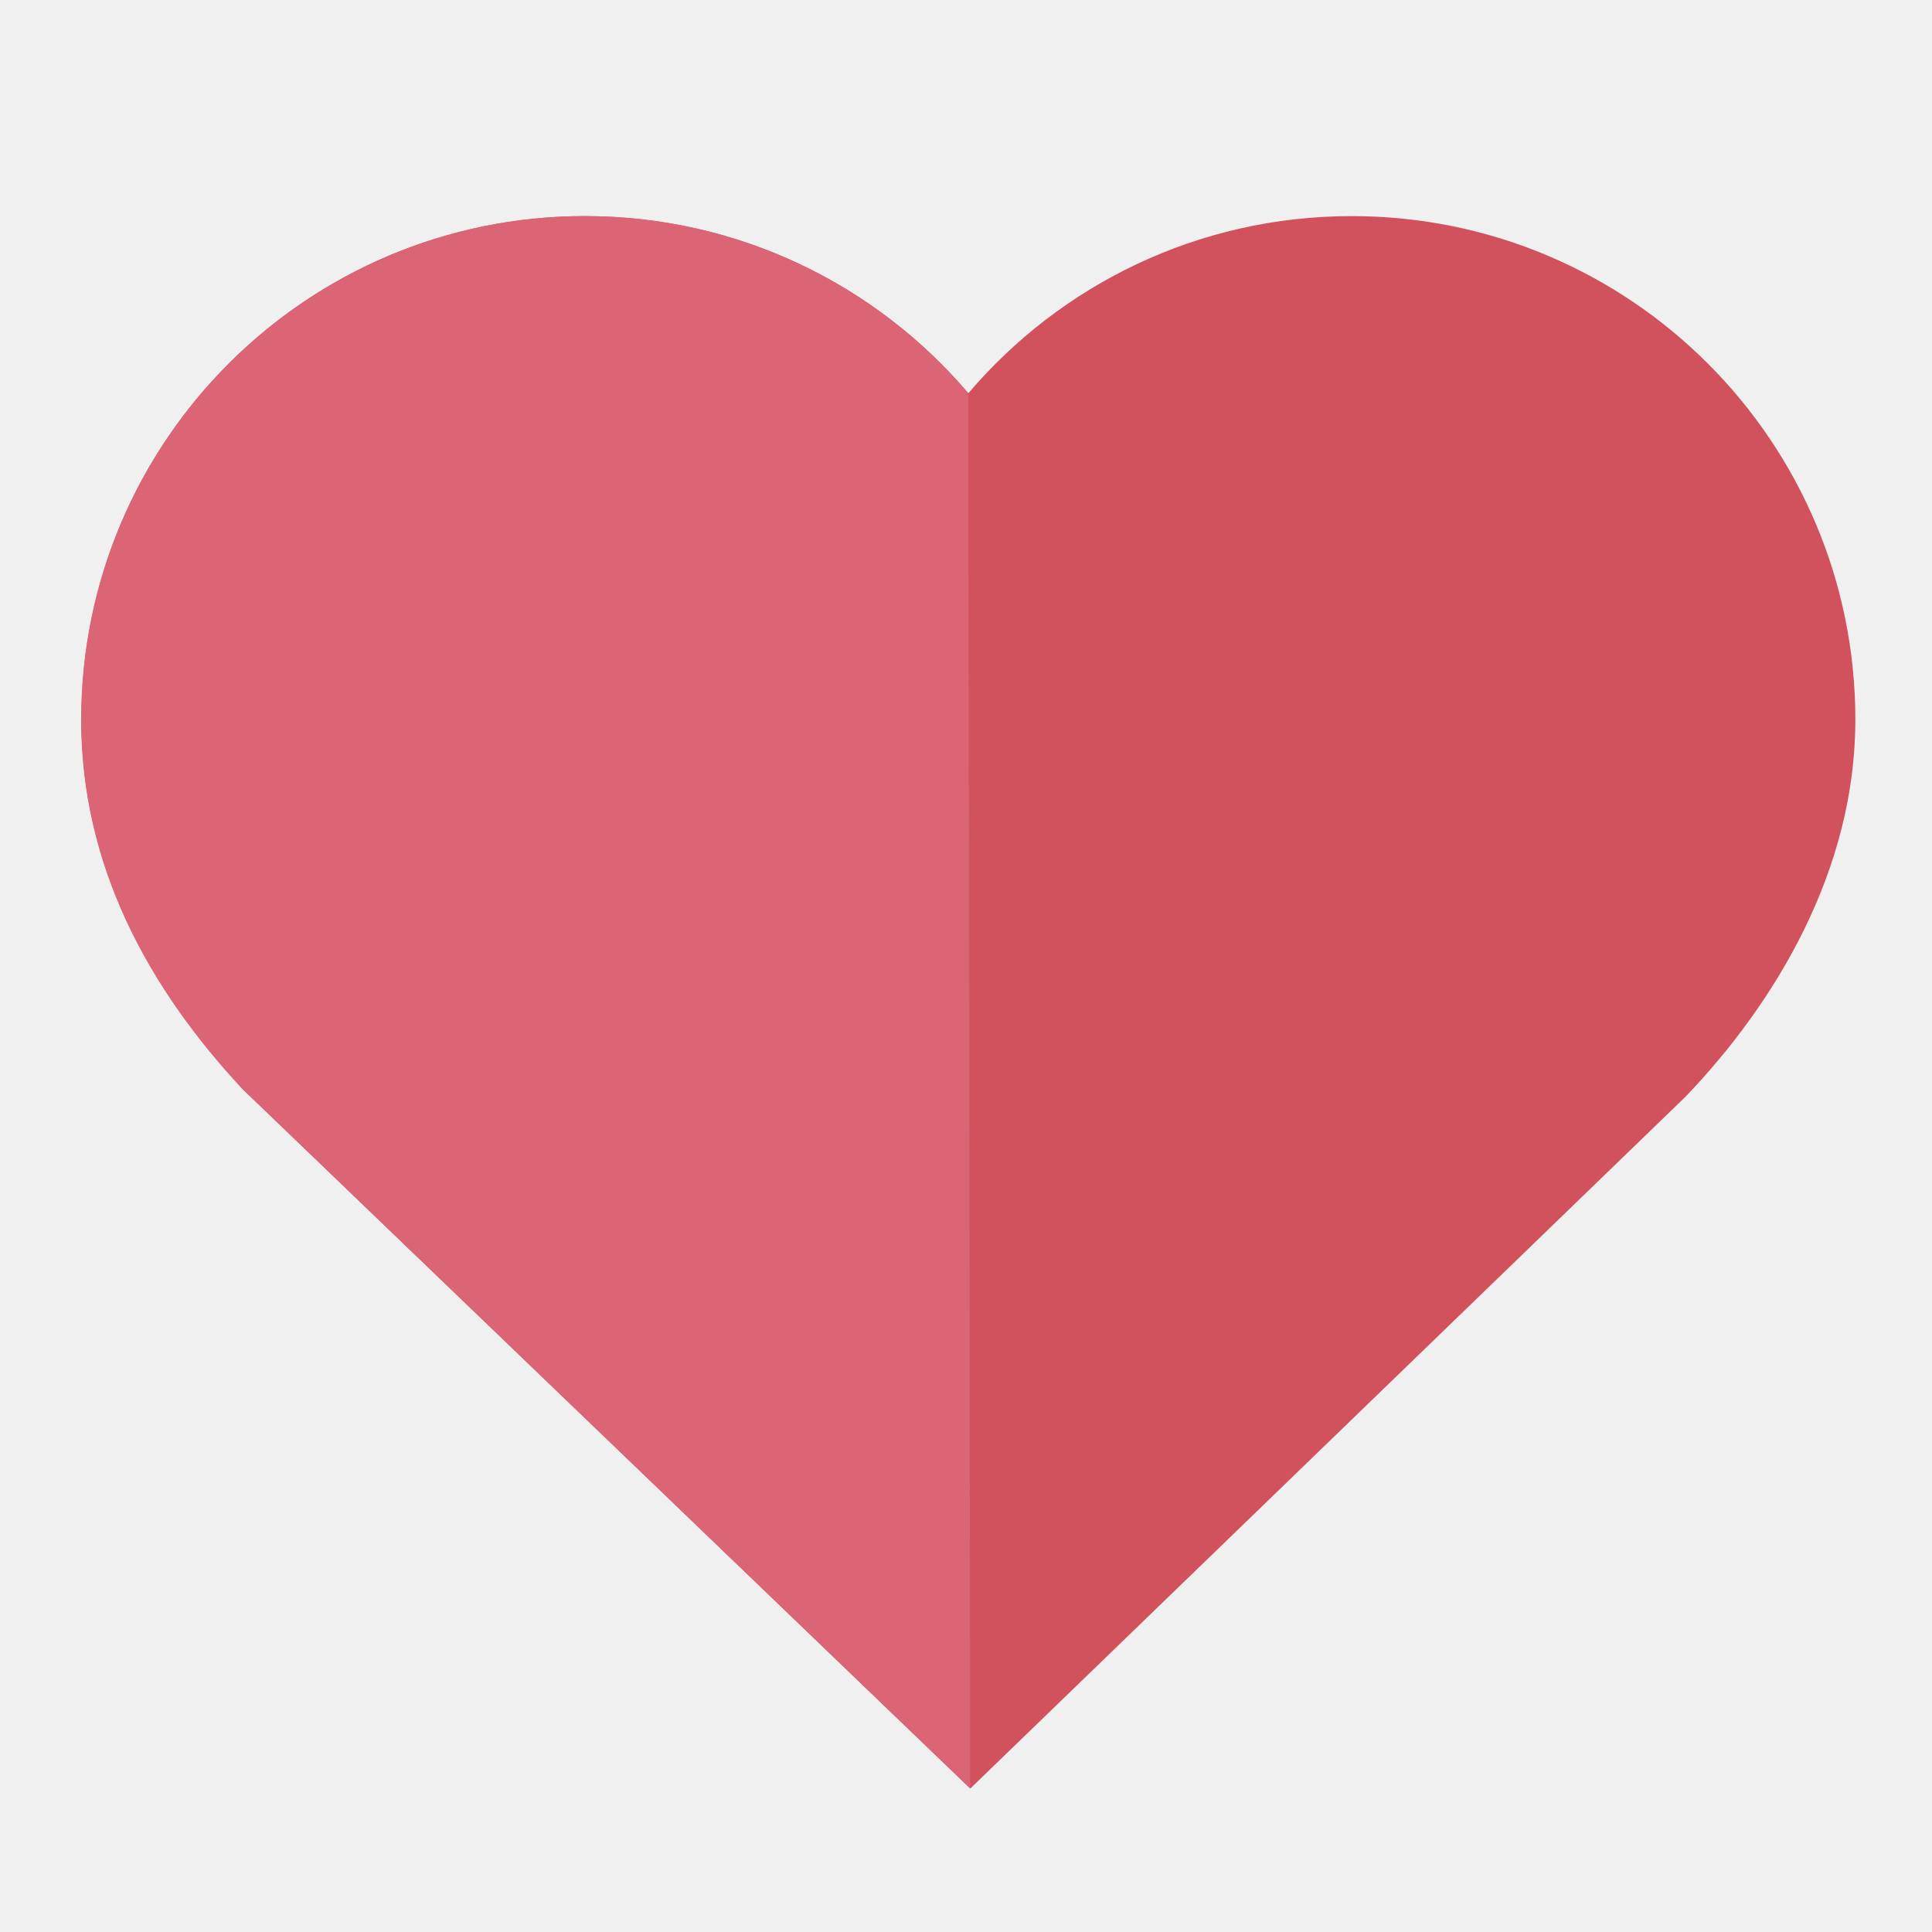
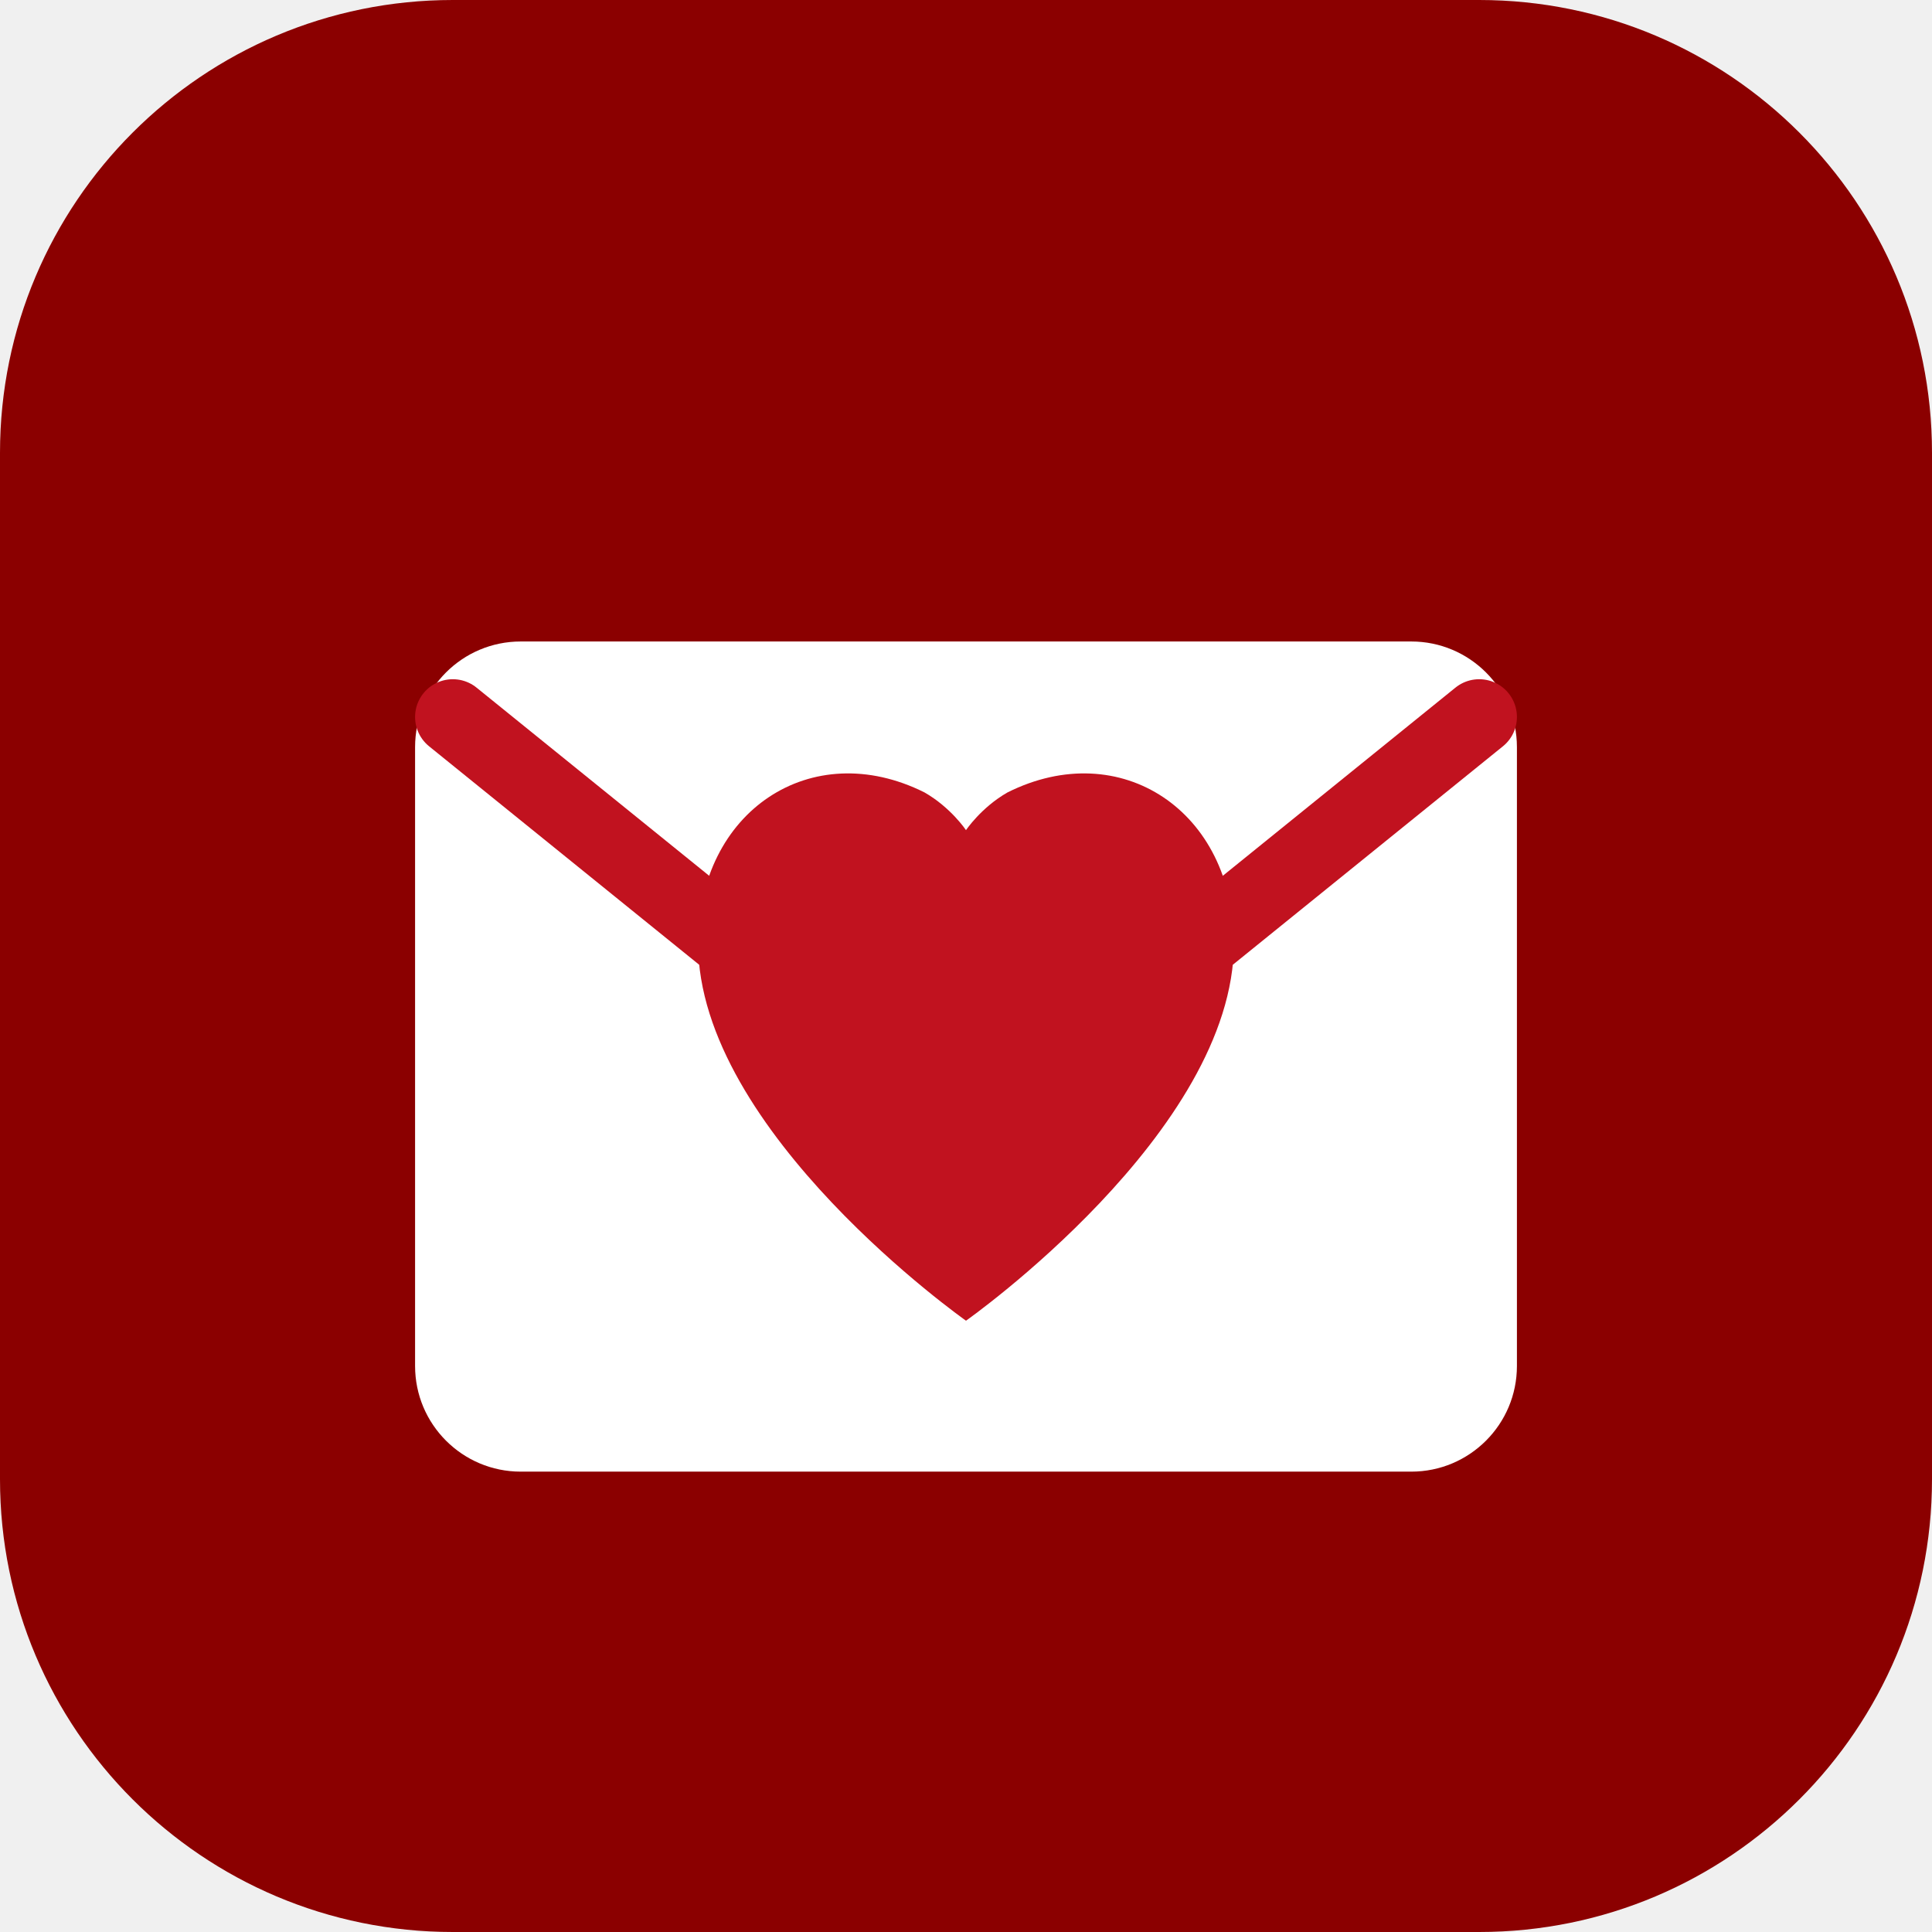
- <svg xmlns="http://www.w3.org/2000/svg" width="800px" height="800px" viewBox="0 0 1024 1024" class="icon" version="1.1">
-   <path d="M 983.384 381.465 c 0 -147.456 -119.467 -266.923 -266.923 -266.923 c -81.465 0 -154.283 36.409 -203.207 93.866 c -48.925 -57.458 -121.856 -93.866 -203.207 -93.866 c -147.456 0 -266.923 119.467 -266.923 266.923 c 0 77.369 35.612 142.109 85.561 195.811 L 514.275 947.964 l 378.994 -366.592 c 48.014 -50.062 90.112 -120.377 90.112 -199.907 Z" fill="#d1525c" />
-   <path d="M 514.275 947.964 L 128.569 577.276 C 78.507 523.574 43.008 458.835 43.008 381.465 c 0 -147.456 119.467 -266.923 266.923 -266.923 c 81.465 0 154.283 36.409 203.207 93.866 l 1.138 739.555 Z" fill="#db6574" />
+ <svg xmlns="http://www.w3.org/2000/svg" width="512" height="512" viewBox="0 0 512 512" fill="none">
+   <defs>
+     <linearGradient id="redGradient" x1="0" y1="0" x2="512" y2="512">
+       <stop offset="0%" stop-color="#8B0000" />
+       <stop offset="50%" stop-color="#C1121F" />
+       <stop offset="100%" stop-color="#FF2E3E" />
+     </linearGradient>
+   </defs>
+   <rect width="512" height="512" rx="120" fill="url(#redGradient)" />
+   <rect x="110" y="170" width="292" height="220" rx="28" fill="#FFFFFF" />
+   <path d="M120 190L256 300L392 190" stroke="#C1121F" stroke-width="20" stroke-linecap="round" stroke-linejoin="round" />
+   <path d="M256 350            C256 350, 185 300, 185 250            C185 215, 215 195, 245 210            C252 214, 256 220, 256 220            C256 220, 260 214, 267 210            C297 195, 327 215, 327 250            C327 300, 256 350, 256 350Z" fill="#C1121F" />
</svg>
